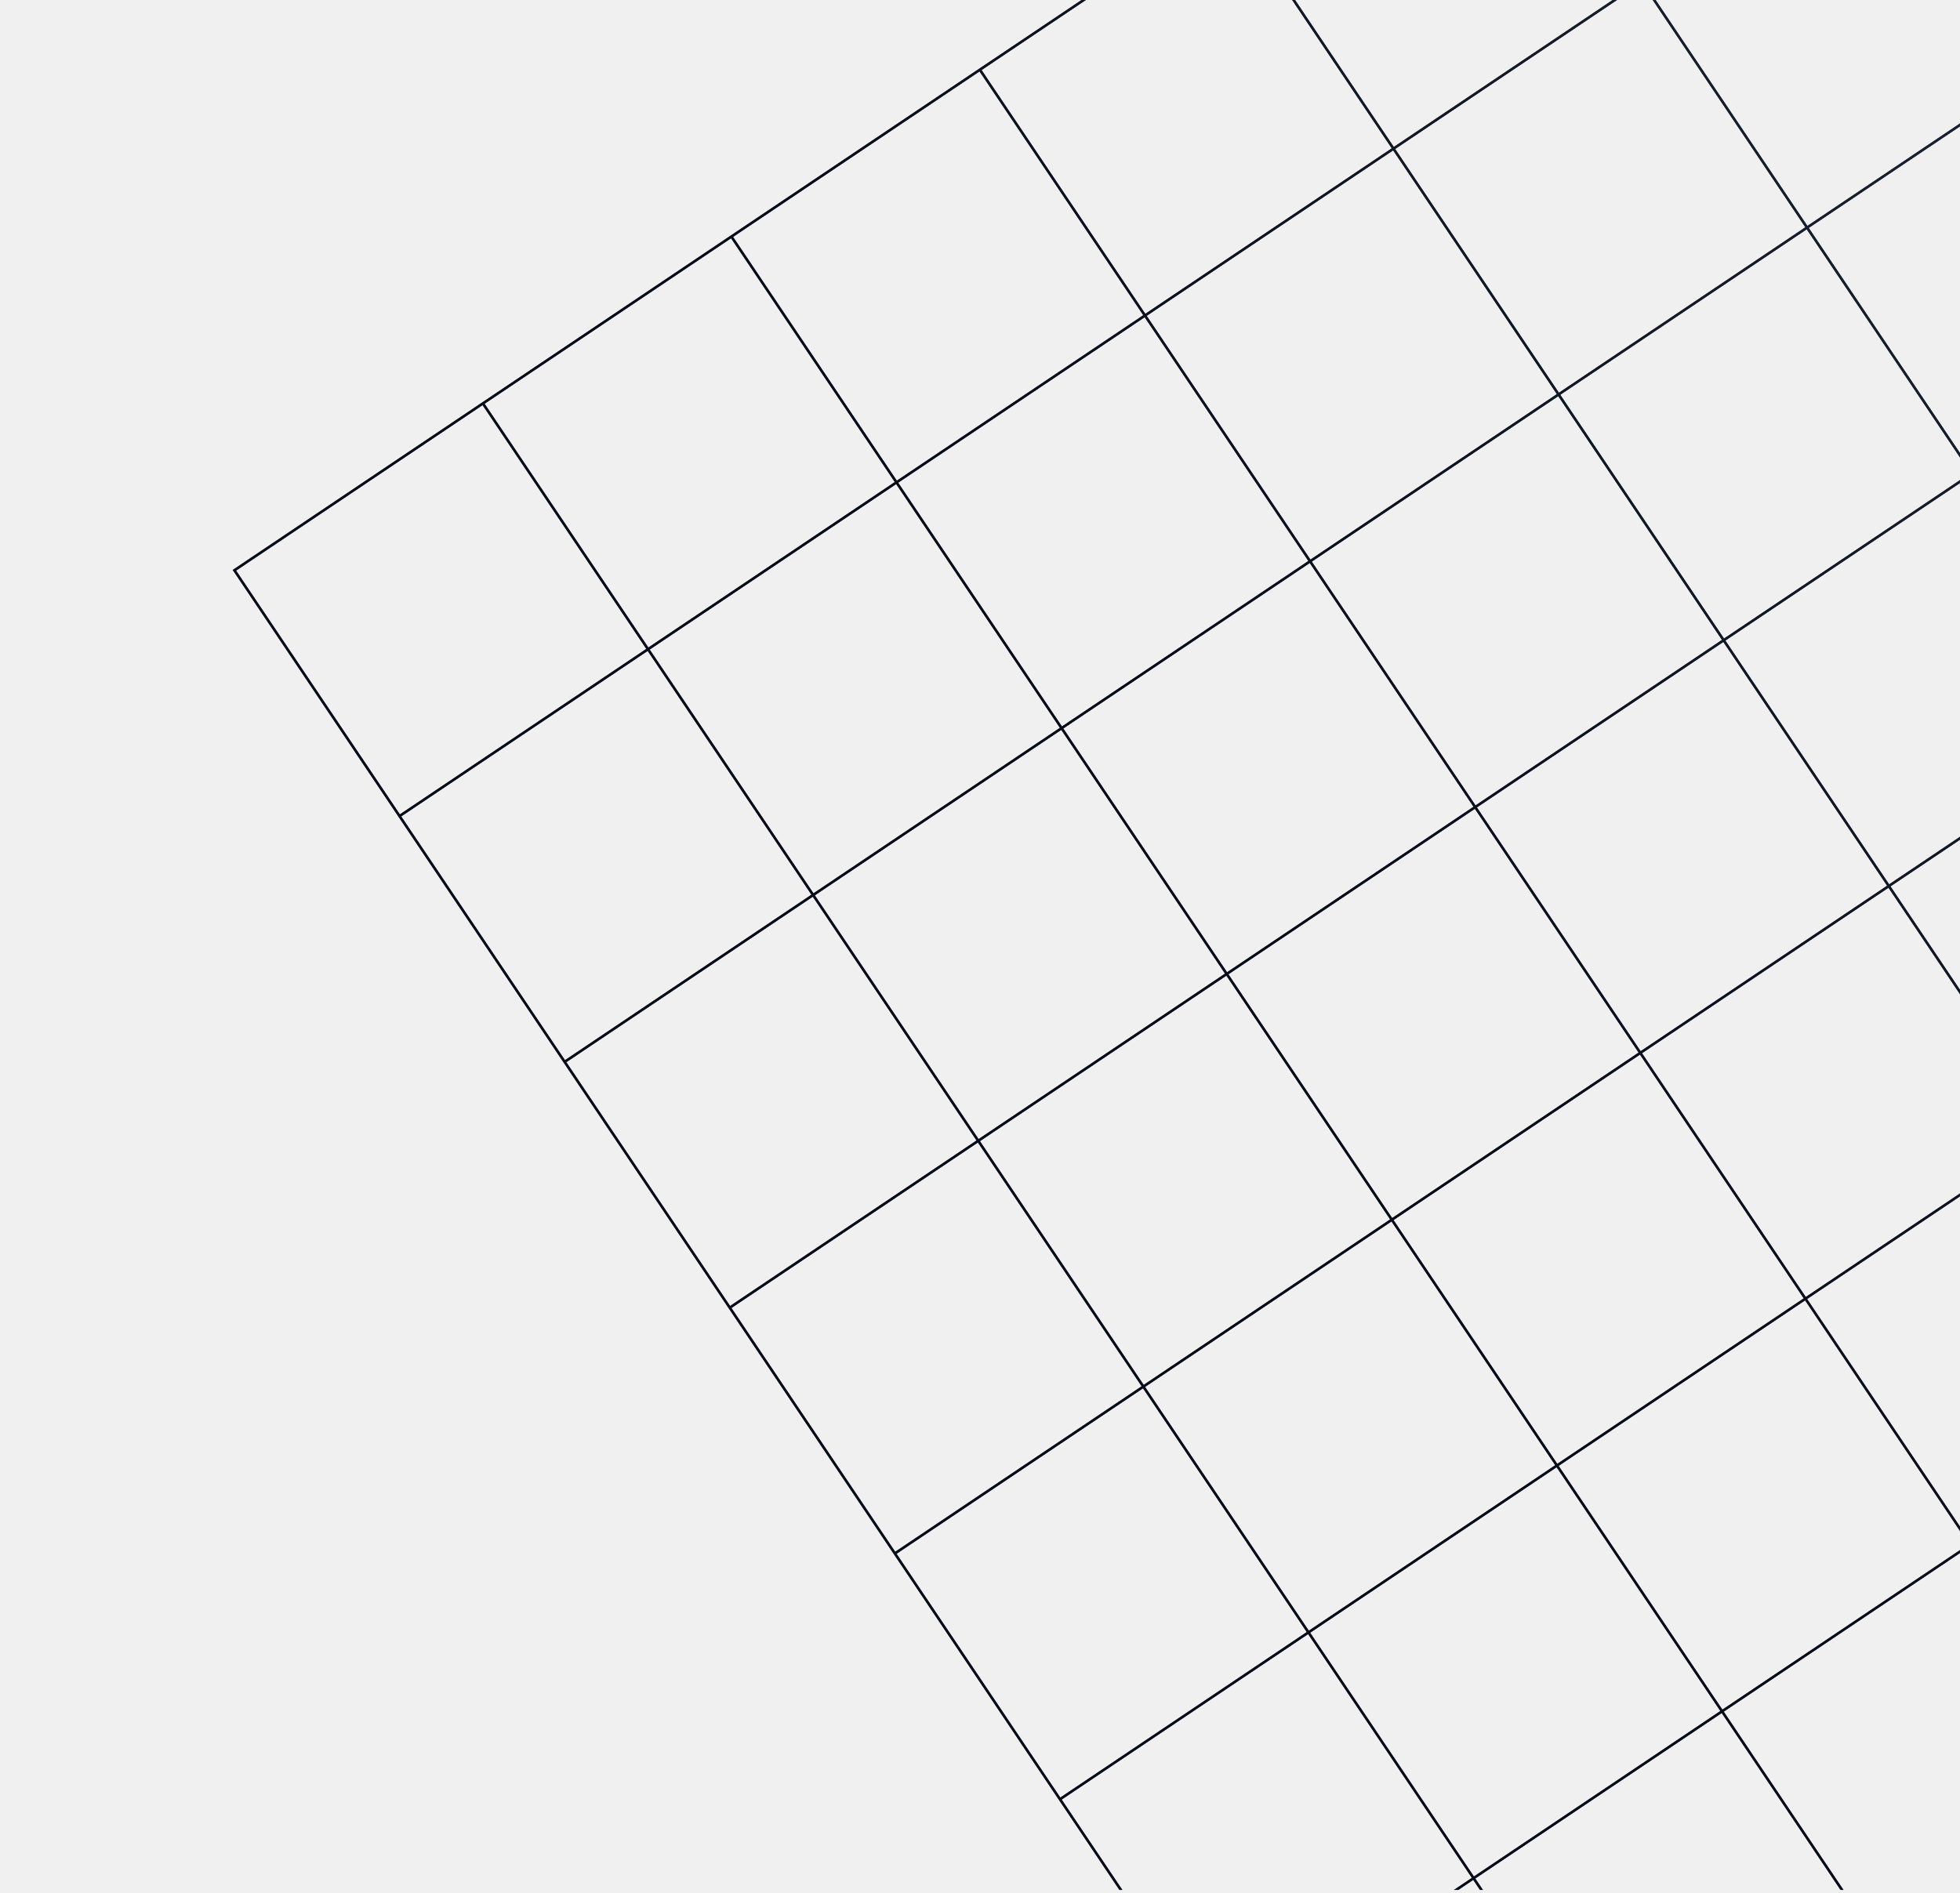
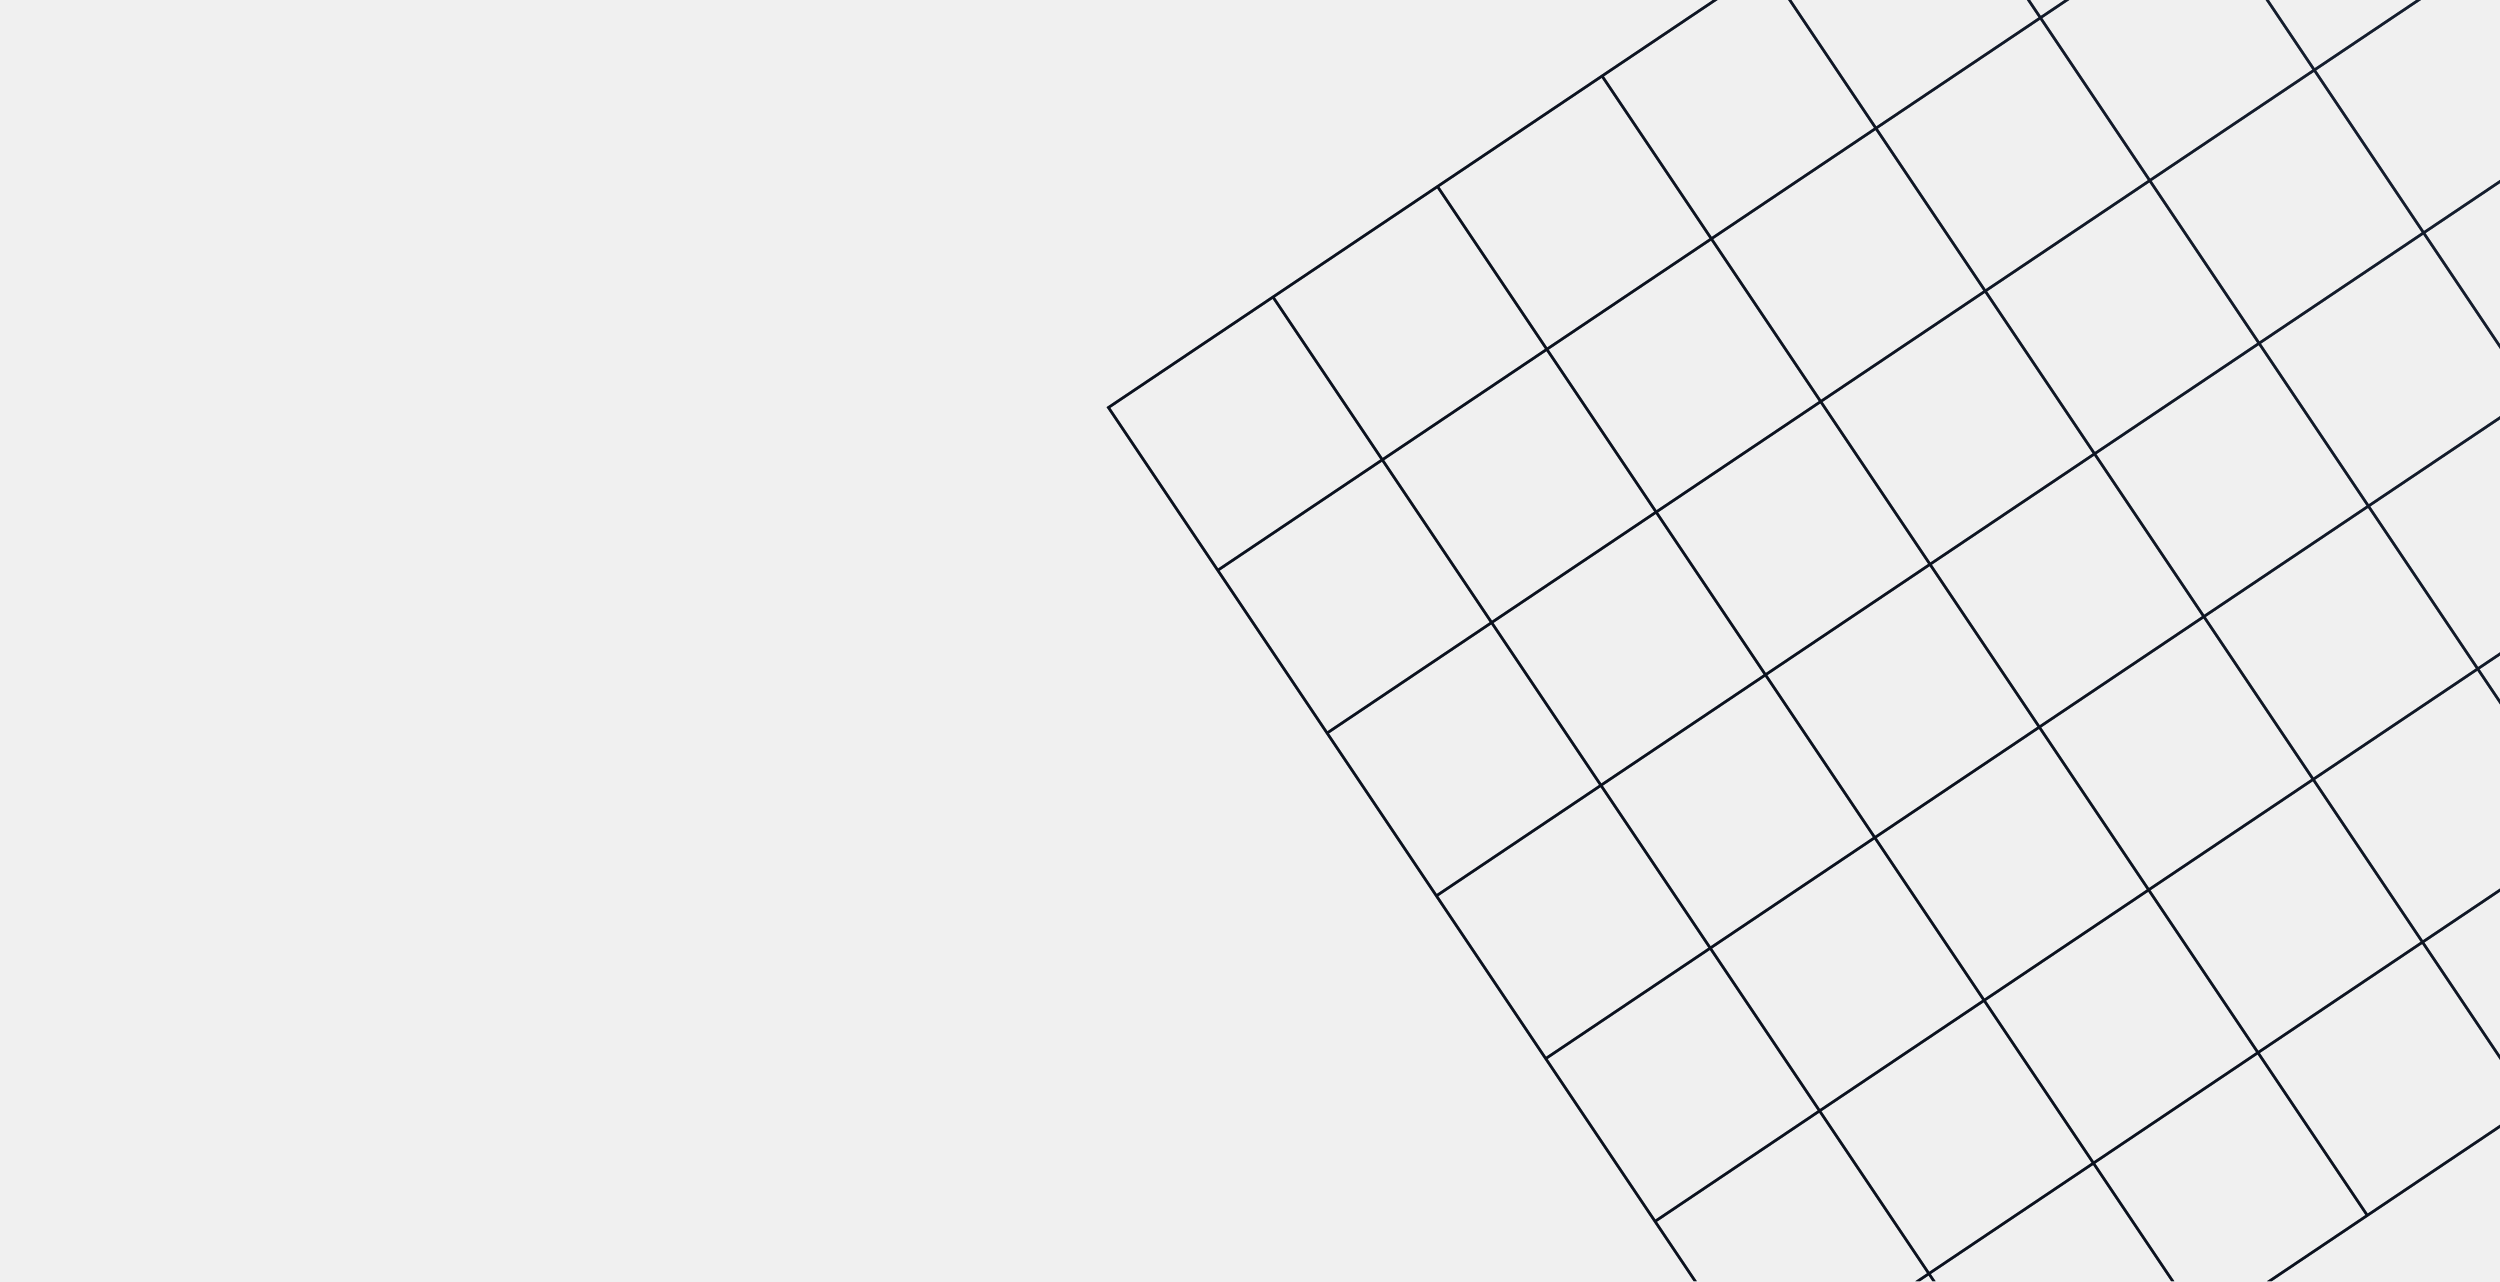
- <svg xmlns="http://www.w3.org/2000/svg" width="785" height="758" viewBox="0 0 785 758" fill="none">
-   <g clip-path="url(#clip0_17685_779)">
-     <path d="M856.653 -140.965L790.524 -239.427L691.005 -172.588M856.653 -140.965L757.134 -74.126M856.653 -140.965L922.782 -42.504M757.134 -74.126L691.005 -172.588M757.134 -74.126L823.263 24.335M757.134 -74.126L657.615 -7.287M691.005 -172.588L591.486 -105.748M922.782 -42.504L823.263 24.335M922.782 -42.504L988.911 55.958M823.263 24.335L889.392 122.797M823.263 24.335L723.744 91.175M988.911 55.958L889.392 122.797M988.911 55.958L1055.04 154.419M889.392 122.797L955.52 221.258M889.392 122.797L789.872 189.636M1055.04 154.419L955.52 221.258M1055.04 154.419L1121.17 252.881M955.52 221.258L1021.65 319.72M955.52 221.258L856.001 288.098M1121.17 252.881L1021.65 319.72M1121.17 252.881L1187.3 351.342M1021.65 319.72L1087.78 418.181M1021.65 319.72L922.13 386.559M1187.3 351.342L1087.78 418.181M1187.3 351.342L1253.43 449.804L1153.91 516.643M1087.78 418.181L1153.91 516.643M1087.78 418.181L988.259 485.021M1153.91 516.643L1054.39 583.482M657.615 -7.287L591.486 -105.748M657.615 -7.287L723.744 91.175M657.615 -7.287L558.096 59.552M591.486 -105.748L491.967 -38.909M723.744 91.175L789.872 189.636M723.744 91.175L624.224 158.014M789.872 189.636L856.001 288.098M789.872 189.636L690.353 256.475M856.001 288.098L922.13 386.559M856.001 288.098L756.482 354.937M922.13 386.559L988.259 485.021M922.13 386.559L822.611 453.398M988.259 485.021L1054.39 583.482M988.259 485.021L888.74 551.86M1054.39 583.482L954.868 650.321M558.096 59.552L491.967 -38.909M558.096 59.552L624.224 158.014M558.096 59.552L458.576 126.392M491.967 -38.909L392.448 27.93M624.224 158.014L690.353 256.475M624.224 158.014L524.705 224.853M690.353 256.475L756.482 354.937M690.353 256.475L590.834 323.315M756.482 354.937L822.611 453.398M756.482 354.937L656.963 421.776M822.611 453.398L888.74 551.86M822.611 453.398L723.092 520.237M888.74 551.86L954.868 650.321M888.74 551.86L789.22 618.699M954.868 650.321L855.349 717.16M458.576 126.392L392.448 27.93M458.576 126.392L524.705 224.853M458.576 126.392L359.057 193.231M392.448 27.93L292.928 94.769M524.705 224.853L590.834 323.315M524.705 224.853L425.186 291.692M590.834 323.315L656.963 421.776M590.834 323.315L491.315 390.154M656.963 421.776L723.092 520.237M656.963 421.776L557.443 488.615M723.092 520.237L789.22 618.699M723.092 520.237L623.572 587.077M789.22 618.699L855.349 717.16M789.22 618.699L689.701 685.538M855.349 717.16L755.83 784M359.057 193.231L292.928 94.769M359.057 193.231L425.186 291.692M359.057 193.231L259.538 260.07M292.928 94.769L193.409 161.608M425.186 291.692L491.315 390.154M425.186 291.692L325.667 358.531M491.315 390.154L557.443 488.615M491.315 390.154L391.795 456.993M557.443 488.615L623.572 587.077M557.443 488.615L457.924 555.454M623.572 587.077L689.701 685.538M623.572 587.077L524.053 653.916M689.701 685.538L755.83 784M689.701 685.538L590.182 752.377M755.83 784L656.311 850.839M259.538 260.07L193.409 161.608M259.538 260.07L325.667 358.531M259.538 260.07L160.019 326.909M193.409 161.608L93.89 228.448L160.019 326.909M325.667 358.531L391.795 456.993M325.667 358.531L226.147 425.371M391.795 456.993L457.924 555.454M391.795 456.993L292.276 523.832M457.924 555.454L524.053 653.916M457.924 555.454L358.405 622.294M524.053 653.916L590.182 752.377M524.053 653.916L424.534 720.755M590.182 752.377L656.311 850.839M590.182 752.377L490.663 819.217M656.311 850.839L556.791 917.678L490.663 819.217M160.019 326.909L226.147 425.371M226.147 425.371L292.276 523.832M292.276 523.832L358.405 622.294M358.405 622.294L424.534 720.755M424.534 720.755L490.663 819.217" stroke="#101828" />
-     <path d="M856.653 -140.965L790.524 -239.427L691.005 -172.588M856.653 -140.965L757.134 -74.126M856.653 -140.965L922.782 -42.504M757.134 -74.126L691.005 -172.588M757.134 -74.126L823.263 24.335M757.134 -74.126L657.615 -7.287M691.005 -172.588L591.486 -105.748M922.782 -42.504L823.263 24.335M922.782 -42.504L988.911 55.958M823.263 24.335L889.392 122.797M823.263 24.335L723.744 91.175M988.911 55.958L889.392 122.797M988.911 55.958L1055.04 154.419M889.392 122.797L955.52 221.258M889.392 122.797L789.872 189.636M1055.04 154.419L955.52 221.258M1055.04 154.419L1121.17 252.881M955.52 221.258L1021.65 319.72M955.52 221.258L856.001 288.098M1121.17 252.881L1021.65 319.72M1121.17 252.881L1187.3 351.342M1021.65 319.72L1087.78 418.181M1021.65 319.72L922.13 386.559M1187.3 351.342L1087.78 418.181M1187.3 351.342L1253.43 449.804L1153.91 516.643M1087.78 418.181L1153.91 516.643M1087.78 418.181L988.259 485.021M1153.91 516.643L1054.39 583.482M657.615 -7.287L591.486 -105.748M657.615 -7.287L723.744 91.175M657.615 -7.287L558.096 59.552M591.486 -105.748L491.967 -38.909M723.744 91.175L789.872 189.636M723.744 91.175L624.224 158.014M789.872 189.636L856.001 288.098M789.872 189.636L690.353 256.475M856.001 288.098L922.13 386.559M856.001 288.098L756.482 354.937M922.13 386.559L988.259 485.021M922.13 386.559L822.611 453.398M988.259 485.021L1054.39 583.482M988.259 485.021L888.74 551.86M1054.39 583.482L954.868 650.321M558.096 59.552L491.967 -38.909M558.096 59.552L624.224 158.014M558.096 59.552L458.576 126.392M491.967 -38.909L392.448 27.93M624.224 158.014L690.353 256.475M624.224 158.014L524.705 224.853M690.353 256.475L756.482 354.937M690.353 256.475L590.834 323.315M756.482 354.937L822.611 453.398M756.482 354.937L656.963 421.776M822.611 453.398L888.74 551.86M822.611 453.398L723.092 520.237M888.74 551.86L954.868 650.321M888.74 551.86L789.22 618.699M954.868 650.321L855.349 717.16M458.576 126.392L392.448 27.93M458.576 126.392L524.705 224.853M458.576 126.392L359.057 193.231M392.448 27.93L292.928 94.769M524.705 224.853L590.834 323.315M524.705 224.853L425.186 291.692M590.834 323.315L656.963 421.776M590.834 323.315L491.315 390.154M656.963 421.776L723.092 520.237M656.963 421.776L557.443 488.615M723.092 520.237L789.22 618.699M723.092 520.237L623.572 587.077M789.22 618.699L855.349 717.16M789.22 618.699L689.701 685.538M855.349 717.16L755.83 784M359.057 193.231L292.928 94.769M359.057 193.231L425.186 291.692M359.057 193.231L259.538 260.07M292.928 94.769L193.409 161.608M425.186 291.692L491.315 390.154M425.186 291.692L325.667 358.531M491.315 390.154L557.443 488.615M491.315 390.154L391.795 456.993M557.443 488.615L623.572 587.077M557.443 488.615L457.924 555.454M623.572 587.077L689.701 685.538M623.572 587.077L524.053 653.916M689.701 685.538L755.83 784M689.701 685.538L590.182 752.377M755.83 784L656.311 850.839M259.538 260.07L193.409 161.608M259.538 260.07L325.667 358.531M259.538 260.07L160.019 326.909M193.409 161.608L93.89 228.448L160.019 326.909M325.667 358.531L391.795 456.993M325.667 358.531L226.147 425.371M391.795 456.993L457.924 555.454M391.795 456.993L292.276 523.832M457.924 555.454L524.053 653.916M457.924 555.454L358.405 622.294M524.053 653.916L590.182 752.377M524.053 653.916L424.534 720.755M590.182 752.377L656.311 850.839M590.182 752.377L490.663 819.217M656.311 850.839L556.791 917.678L490.663 819.217M160.019 326.909L226.147 425.371M226.147 425.371L292.276 523.832M292.276 523.832L358.405 622.294M358.405 622.294L424.534 720.755M424.534 720.755L490.663 819.217" stroke="url(#paint0_linear_17685_779)" stroke-opacity="0.7" />
+ <svg xmlns="http://www.w3.org/2000/svg" width="921" height="472" viewBox="0 0 921 472" fill="none">
+   <g clip-path="url(#clip0_17717_1343)">
+     <path d="M872.929 -74.875L832.655 -134.84L772.04 -94.13M872.929 -74.875L812.314 -34.164M872.929 -74.875L913.202 -14.91M812.314 -34.164L772.04 -94.13M812.314 -34.164L852.587 25.801M812.314 -34.164L751.699 6.546M772.04 -94.13L711.425 -53.419M913.202 -14.91L852.587 25.801M913.202 -14.91L953.476 45.055M852.587 25.801L892.861 85.766M852.587 25.801L791.972 66.511M953.476 45.055L892.861 85.766M953.476 45.055L993.75 105.021M892.861 85.766L933.135 145.731M892.861 85.766L832.246 126.476M993.75 105.021L933.135 145.731M993.75 105.021L1034.02 164.986M933.135 145.731L973.409 205.696M933.135 145.731L872.52 186.441M1034.02 164.986L973.409 205.696M1034.02 164.986L1074.3 224.951M973.409 205.696L1013.68 265.661M973.409 205.696L912.794 246.406M1074.3 224.951L1013.68 265.661M1074.3 224.951L1114.57 284.916L1053.96 325.626M1013.68 265.661L1053.96 325.626M1013.68 265.661L953.068 306.371M1053.96 325.626L993.342 366.336M751.699 6.546L711.425 -53.419M751.699 6.546L791.972 66.511M751.699 6.546L691.084 47.256M711.425 -53.419L650.81 -12.709M791.972 66.511L832.246 126.476M791.972 66.511L731.357 107.221M832.246 126.476L872.52 186.441M832.246 126.476L771.631 167.186M872.52 186.441L912.794 246.406M872.52 186.441L811.905 227.151M912.794 246.406L953.068 306.371M912.794 246.406L852.179 287.116M953.068 306.371L993.342 366.336M953.068 306.371L892.453 347.082M993.342 366.336L932.727 407.047M691.084 47.256L650.81 -12.709M691.084 47.256L731.357 107.221M691.084 47.256L630.469 87.966M650.81 -12.709L590.195 28.001M731.357 107.221L771.631 167.186M731.357 107.221L670.743 147.932M771.631 167.186L811.905 227.151M771.631 167.186L711.016 207.897M811.905 227.151L852.179 287.116M811.905 227.151L751.29 267.862M852.179 287.116L892.453 347.082M852.179 287.116L791.564 327.827M892.453 347.082L932.727 407.047M892.453 347.082L831.838 387.792M932.727 407.047L872.112 447.757M630.469 87.966L590.195 28.001M630.469 87.966L670.743 147.932M630.469 87.966L569.854 128.677M590.195 28.001L529.58 68.712M670.743 147.932L711.016 207.897M670.743 147.932L610.128 188.642M711.016 207.897L751.29 267.862M711.016 207.897L650.401 248.607M751.29 267.862L791.564 327.827M751.29 267.862L690.675 308.572M791.564 327.827L831.838 387.792M791.564 327.827L730.949 368.537M831.838 387.792L872.112 447.757M831.838 387.792L771.223 428.502M872.112 447.757L811.497 488.467M569.854 128.677L529.58 68.712M569.854 128.677L610.128 188.642M569.854 128.677L509.239 169.387M529.58 68.712L468.965 109.422M610.128 188.642L650.401 248.607M610.128 188.642L549.513 229.352M650.401 248.607L690.675 308.572M650.401 248.607L589.786 289.317M690.675 308.572L730.949 368.537M690.675 308.572L630.06 349.282M730.949 368.537L771.223 428.502M730.949 368.537L670.334 409.247M771.223 428.502L811.497 488.467M771.223 428.502L710.608 469.212M811.497 488.467L750.882 529.178M509.239 169.387L468.965 109.422M509.239 169.387L549.513 229.352M509.239 169.387L448.624 210.097M468.965 109.422L408.35 150.132L448.624 210.097M549.513 229.352L589.786 289.317M549.513 229.352L488.898 270.062M589.786 289.317L630.06 349.282M589.786 289.317L529.171 330.027M630.06 349.282L670.334 409.247M630.06 349.282L569.445 389.993M670.334 409.247L710.608 469.212M670.334 409.247L609.719 449.958M710.608 469.212L750.882 529.178M710.608 469.212L649.993 509.923M750.882 529.178L690.267 569.888L649.993 509.923M448.624 210.097L488.898 270.062M488.898 270.062L529.171 330.027M529.171 330.027L569.445 389.993M569.445 389.993L609.719 449.958M609.719 449.958L649.993 509.923" stroke="#1E2939" />
+     <path d="M872.929 -74.875L832.655 -134.84L772.04 -94.13M872.929 -74.875L812.314 -34.164M872.929 -74.875L913.202 -14.91M812.314 -34.164L772.04 -94.13M812.314 -34.164L852.587 25.801M812.314 -34.164L751.699 6.546M772.04 -94.13L711.425 -53.419M913.202 -14.91L852.587 25.801M913.202 -14.91L953.476 45.055M852.587 25.801L892.861 85.766M852.587 25.801L791.972 66.511M953.476 45.055L892.861 85.766M953.476 45.055L993.75 105.021M892.861 85.766L933.135 145.731M892.861 85.766L832.246 126.476M993.75 105.021L933.135 145.731M993.75 105.021L1034.02 164.986M933.135 145.731L973.409 205.696M933.135 145.731L872.52 186.441M1034.02 164.986L973.409 205.696M1034.02 164.986L1074.3 224.951M973.409 205.696L1013.68 265.661M973.409 205.696L912.794 246.406M1074.3 224.951L1013.68 265.661M1074.3 224.951L1114.57 284.916L1053.96 325.626M1013.68 265.661L1053.96 325.626M1013.68 265.661L953.068 306.371M1053.96 325.626L993.342 366.336M751.699 6.546L711.425 -53.419M751.699 6.546L791.972 66.511M751.699 6.546L691.084 47.256M711.425 -53.419L650.81 -12.709M791.972 66.511L832.246 126.476M791.972 66.511L731.357 107.221M832.246 126.476L872.52 186.441M832.246 126.476L771.631 167.186M872.52 186.441L912.794 246.406M872.52 186.441L811.905 227.151M912.794 246.406L953.068 306.371M912.794 246.406L852.179 287.116M953.068 306.371L993.342 366.336M953.068 306.371L892.453 347.082M993.342 366.336L932.727 407.047M691.084 47.256L650.81 -12.709M691.084 47.256L731.357 107.221M691.084 47.256L630.469 87.966M650.81 -12.709L590.195 28.001M731.357 107.221L771.631 167.186M731.357 107.221L670.743 147.932M771.631 167.186L811.905 227.151M771.631 167.186L711.016 207.897M811.905 227.151L852.179 287.116M811.905 227.151L751.29 267.862M852.179 287.116L892.453 347.082M852.179 287.116L791.564 327.827M892.453 347.082L932.727 407.047M892.453 347.082L831.838 387.792M932.727 407.047L872.112 447.757M630.469 87.966L590.195 28.001M630.469 87.966L670.743 147.932M630.469 87.966L569.854 128.677M590.195 28.001L529.58 68.712M670.743 147.932L711.016 207.897M670.743 147.932L610.128 188.642M711.016 207.897L751.29 267.862M711.016 207.897L650.401 248.607M751.29 267.862L791.564 327.827M751.29 267.862L690.675 308.572M791.564 327.827L831.838 387.792M791.564 327.827L730.949 368.537M831.838 387.792L872.112 447.757M831.838 387.792L771.223 428.502M872.112 447.757L811.497 488.467M569.854 128.677L529.58 68.712M569.854 128.677L610.128 188.642M569.854 128.677L509.239 169.387M529.58 68.712L468.965 109.422M610.128 188.642L650.401 248.607M610.128 188.642L549.513 229.352M650.401 248.607L690.675 308.572M650.401 248.607L589.786 289.317M690.675 308.572L730.949 368.537M690.675 308.572L630.06 349.282M730.949 368.537L771.223 428.502M730.949 368.537L670.334 409.247M771.223 428.502L811.497 488.467M771.223 428.502L710.608 469.212M811.497 488.467L750.882 529.178M509.239 169.387L468.965 109.422M509.239 169.387L549.513 229.352M509.239 169.387L448.624 210.097M468.965 109.422L408.35 150.132L448.624 210.097M549.513 229.352L589.786 289.317M549.513 229.352L488.898 270.062M589.786 289.317L630.06 349.282M589.786 289.317L529.171 330.027M630.06 349.282L670.334 409.247M630.06 349.282L569.445 389.993M670.334 409.247L710.608 469.212M670.334 409.247L609.719 449.958M710.608 469.212L750.882 529.178M710.608 469.212L649.993 509.923M750.882 529.178L690.267 569.888L649.993 509.923M448.624 210.097L488.898 270.062M488.898 270.062L529.171 330.027M529.171 330.027L569.445 389.993M569.445 389.993L609.719 449.958M609.719 449.958L649.993 509.923" stroke="url(#paint0_linear_17717_1343)" stroke-opacity="0.7" />
  </g>
  <defs>
-     <linearGradient id="paint0_linear_17685_779" x1="290.333" y1="498.168" x2="872.203" y2="71.478" gradientUnits="userSpaceOnUse">
+     <linearGradient id="paint0_linear_17717_1343" x1="527.988" y1="314.397" x2="882.392" y2="54.508" gradientUnits="userSpaceOnUse">
      <stop offset="0.377" stop-color="#030712" />
-       <stop offset="1" stop-color="#1E2939" />
+       <stop offset="1" stop-color="#101828" />
    </linearGradient>
-     <clipPath id="clip0_17685_779">
-       <rect width="1512" height="775.077" fill="white" transform="translate(-576.499 -18)" />
+     <clipPath id="clip0_17717_1343">
+       <rect width="921" height="472" fill="white" />
    </clipPath>
  </defs>
</svg>
